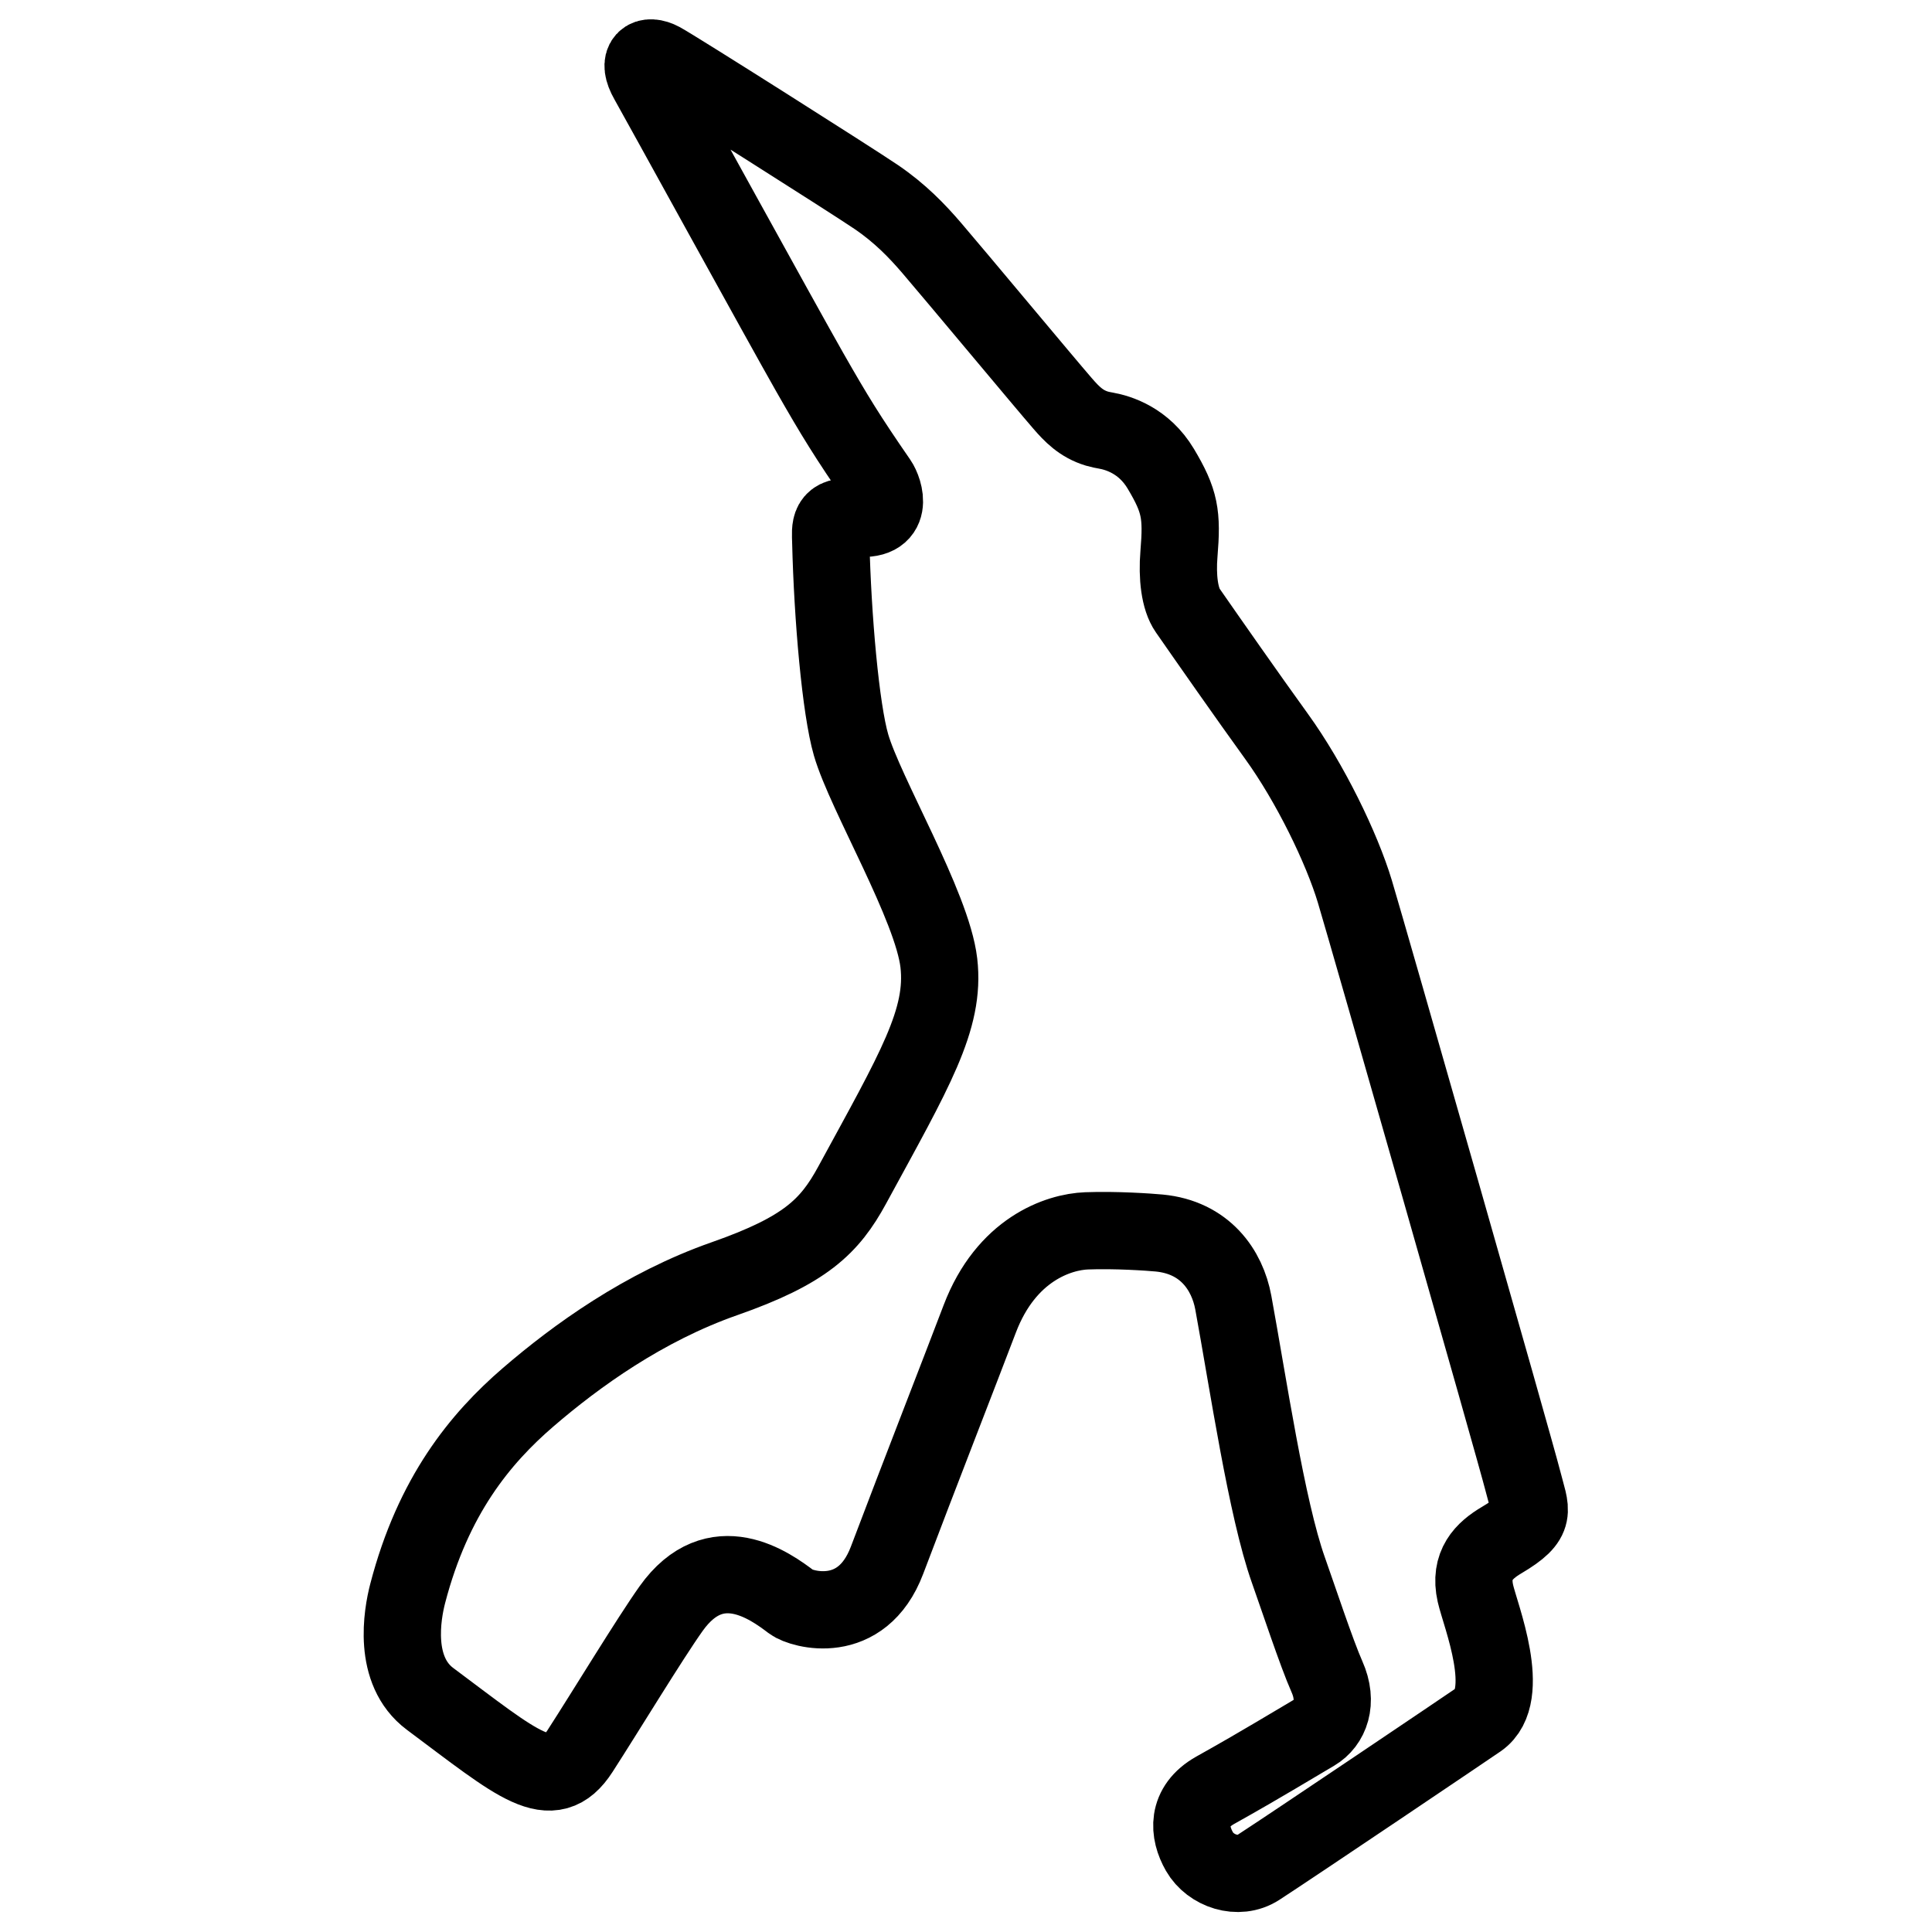
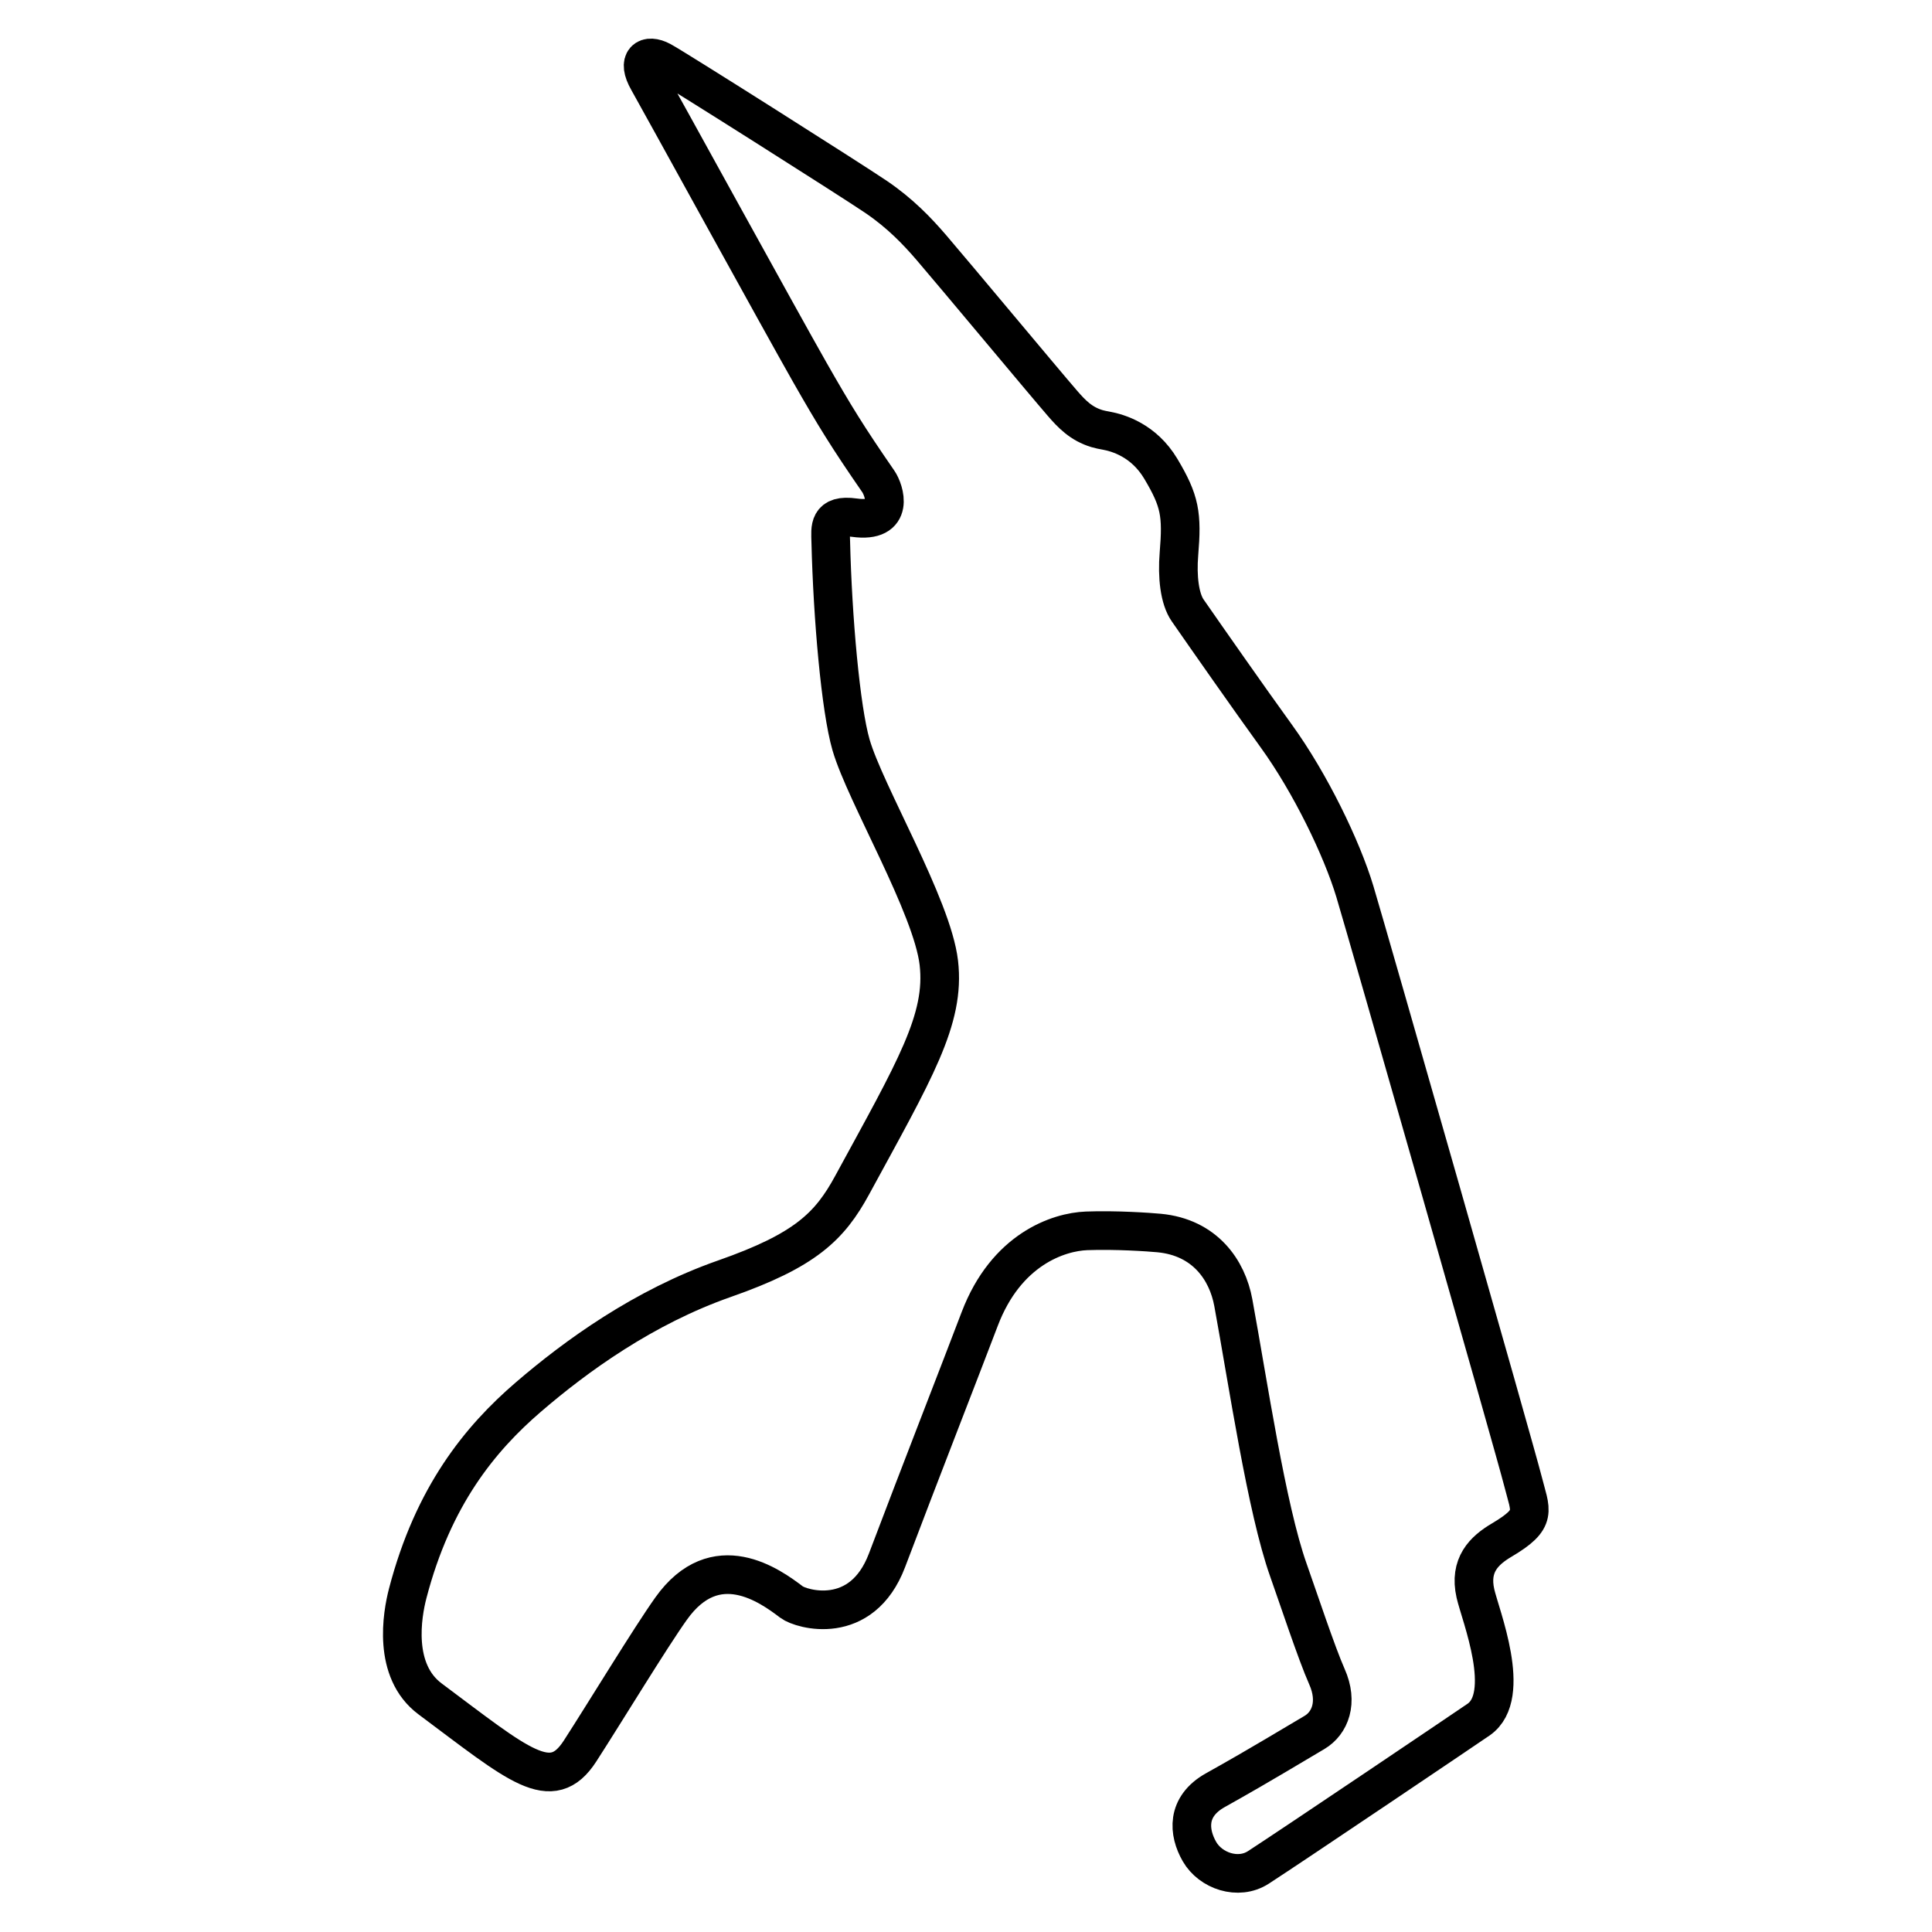
<svg xmlns="http://www.w3.org/2000/svg" width="500" height="500" xml:space="preserve">
-   <path style="fill: none; stroke: #000; stroke-width: 20; stroke-linejoin: round; stroke-dasharray: none; stroke-opacity: 1;" d="M167.75 20.858c-3.075-5.364-.283-7.034 3.387-5.065 3.669 1.97 49.393 30.95 55.603 35.171 6.21 4.22 10.613 8.816 14.395 13.224 6.116 7.128 29.072 34.701 33.87 40.235 2.327 2.682 4.765 5.265 8.892 6.504.742.223 1.542.375 2.398.53 3.105.563 9.733 2.517 14.112 9.848 4.987 8.348 5.552 11.818 4.705 22.04-.49 5.916.164 11.615 2.258 14.631 5.08 7.316 15.721 22.54 22.956 32.545 8.75 12.099 16.935 28.98 20.322 40.235 3.387 11.255 41.49 144.622 43.467 152.5 1.975 7.878 4.009 9.705-5.504 15.334-4.516 2.673-8.435 6.431-6.774 13.787 1.27 5.628 9.744 26.446.846 32.639-2.08 1.447-48.41 32.702-57.014 38.265-5.222 3.377-12.385.885-15.242-4.08-2.856-4.964-3.503-11.631 4.093-15.897 5.927-3.329 9.314-5.205 25.685-14.96 3.995-2.38 6.181-7.751 3.198-14.442-2.634-5.909-7.55-20.755-9.972-27.574-5.645-15.897-10.43-48.422-14.254-69.216-1.552-8.44-7.338-16.882-19.193-18.007-2.61-.248-11.29-.844-18.77-.563-7.303.275-20.816 4.787-27.66 22.79-5.08 13.366-15.524 40.095-23.992 62.464-6.59 17.407-22.297 12.661-24.696 10.832-5.53-4.215-19.68-14.49-31.19 1.688-5.503 7.738-16.934 26.59-23.567 36.86-7.403 11.462-15.806 3.657-38.81-13.506-9.759-7.282-7.215-21.806-5.786-27.293 6.586-25.285 18.77-40.094 31.189-50.786s29.919-23.353 50.805-30.669c20.887-7.315 27.2-13.496 33.023-24.197 16.23-29.825 24.133-42.908 22.44-57.54-1.694-14.63-19.053-43.752-22.722-56.413-2.69-9.285-4.774-32.872-5.249-52.615-.083-3.47-.676-7.138 6.096-6.19 10.725 1.5 7.765-7.127 6.21-9.379-7.904-11.442-11.323-16.99-17.782-28.324-7.057-12.38-39.515-71.467-41.773-75.406z" />
+   <path style="fill: none; stroke: #000; stroke-width: 10; stroke-linejoin: round; stroke-dasharray: none; stroke-opacity: 1;" d="M167.75 20.858c-3.075-5.364-.283-7.034 3.387-5.065 3.669 1.97 49.393 30.95 55.603 35.171 6.21 4.22 10.613 8.816 14.395 13.224 6.116 7.128 29.072 34.701 33.87 40.235 2.327 2.682 4.765 5.265 8.892 6.504.742.223 1.542.375 2.398.53 3.105.563 9.733 2.517 14.112 9.848 4.987 8.348 5.552 11.818 4.705 22.04-.49 5.916.164 11.615 2.258 14.631 5.08 7.316 15.721 22.54 22.956 32.545 8.75 12.099 16.935 28.98 20.322 40.235 3.387 11.255 41.49 144.622 43.467 152.5 1.975 7.878 4.009 9.705-5.504 15.334-4.516 2.673-8.435 6.431-6.774 13.787 1.27 5.628 9.744 26.446.846 32.639-2.08 1.447-48.41 32.702-57.014 38.265-5.222 3.377-12.385.885-15.242-4.08-2.856-4.964-3.503-11.631 4.093-15.897 5.927-3.329 9.314-5.205 25.685-14.96 3.995-2.38 6.181-7.751 3.198-14.442-2.634-5.909-7.55-20.755-9.972-27.574-5.645-15.897-10.43-48.422-14.254-69.216-1.552-8.44-7.338-16.882-19.193-18.007-2.61-.248-11.29-.844-18.77-.563-7.303.275-20.816 4.787-27.66 22.79-5.08 13.366-15.524 40.095-23.992 62.464-6.59 17.407-22.297 12.661-24.696 10.832-5.53-4.215-19.68-14.49-31.19 1.688-5.503 7.738-16.934 26.59-23.567 36.86-7.403 11.462-15.806 3.657-38.81-13.506-9.759-7.282-7.215-21.806-5.786-27.293 6.586-25.285 18.77-40.094 31.189-50.786s29.919-23.353 50.805-30.669c20.887-7.315 27.2-13.496 33.023-24.197 16.23-29.825 24.133-42.908 22.44-57.54-1.694-14.63-19.053-43.752-22.722-56.413-2.69-9.285-4.774-32.872-5.249-52.615-.083-3.47-.676-7.138 6.096-6.19 10.725 1.5 7.765-7.127 6.21-9.379-7.904-11.442-11.323-16.99-17.782-28.324-7.057-12.38-39.515-71.467-41.773-75.406z" />
</svg>
